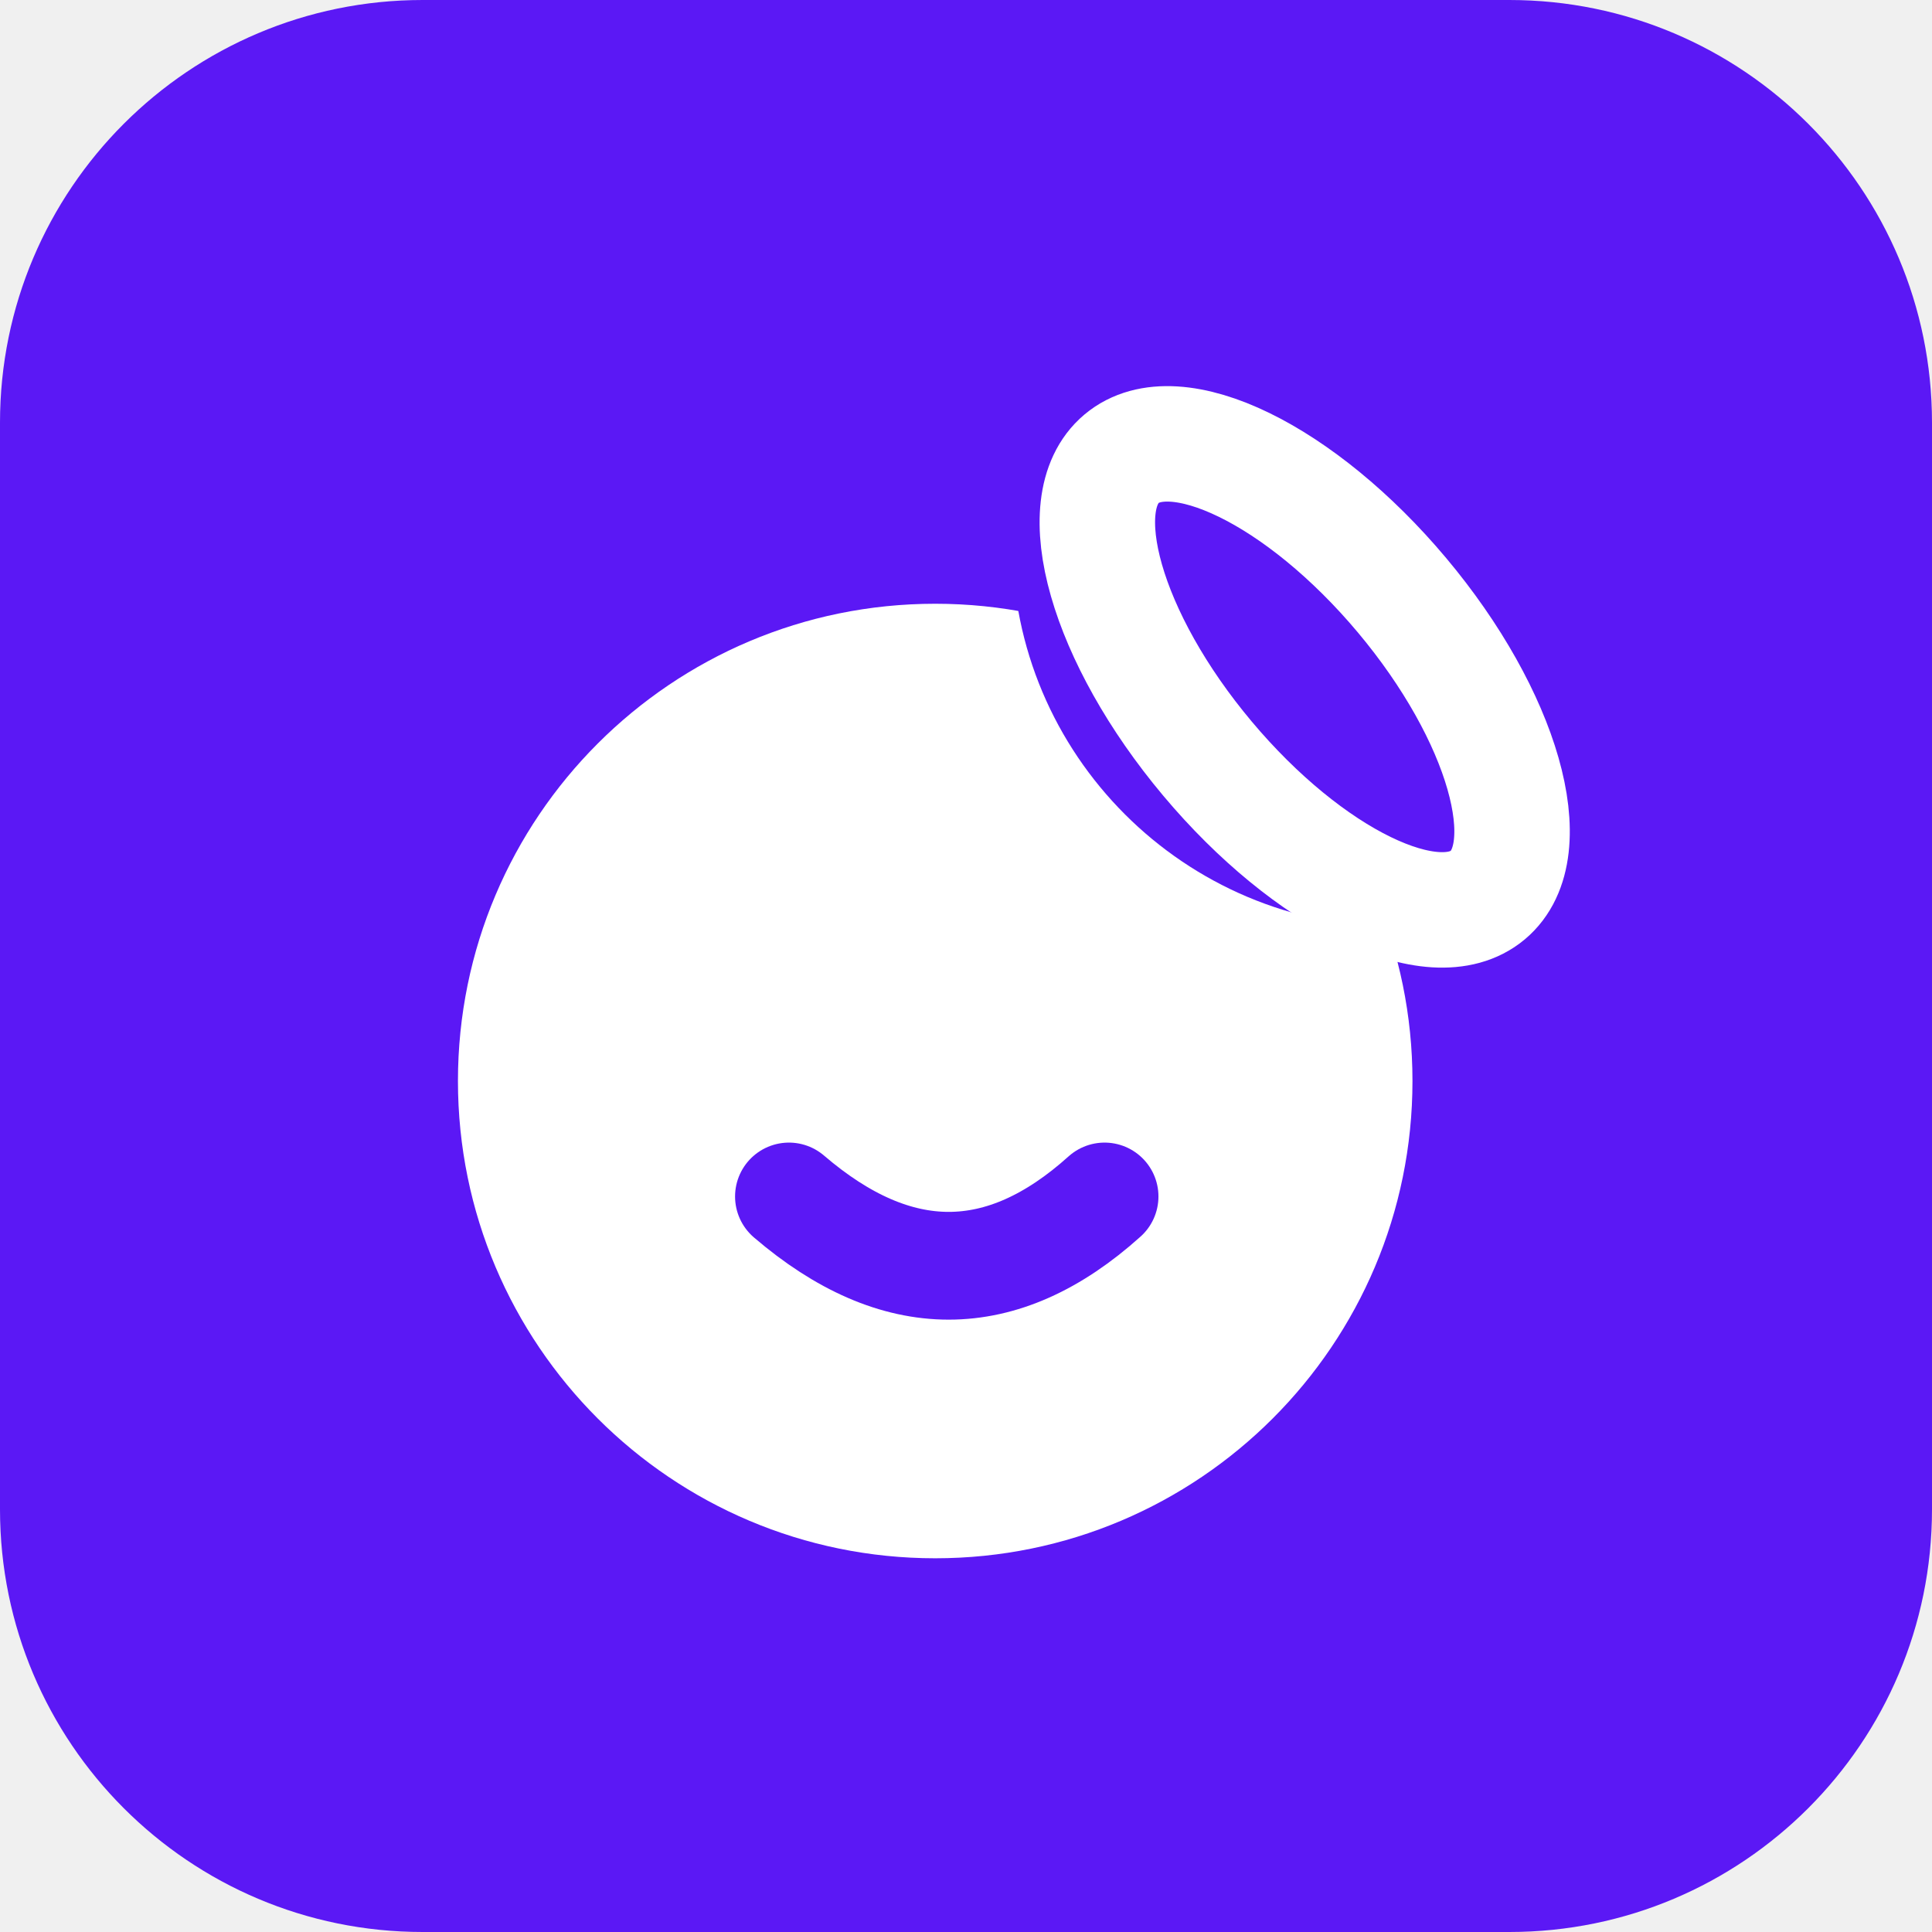
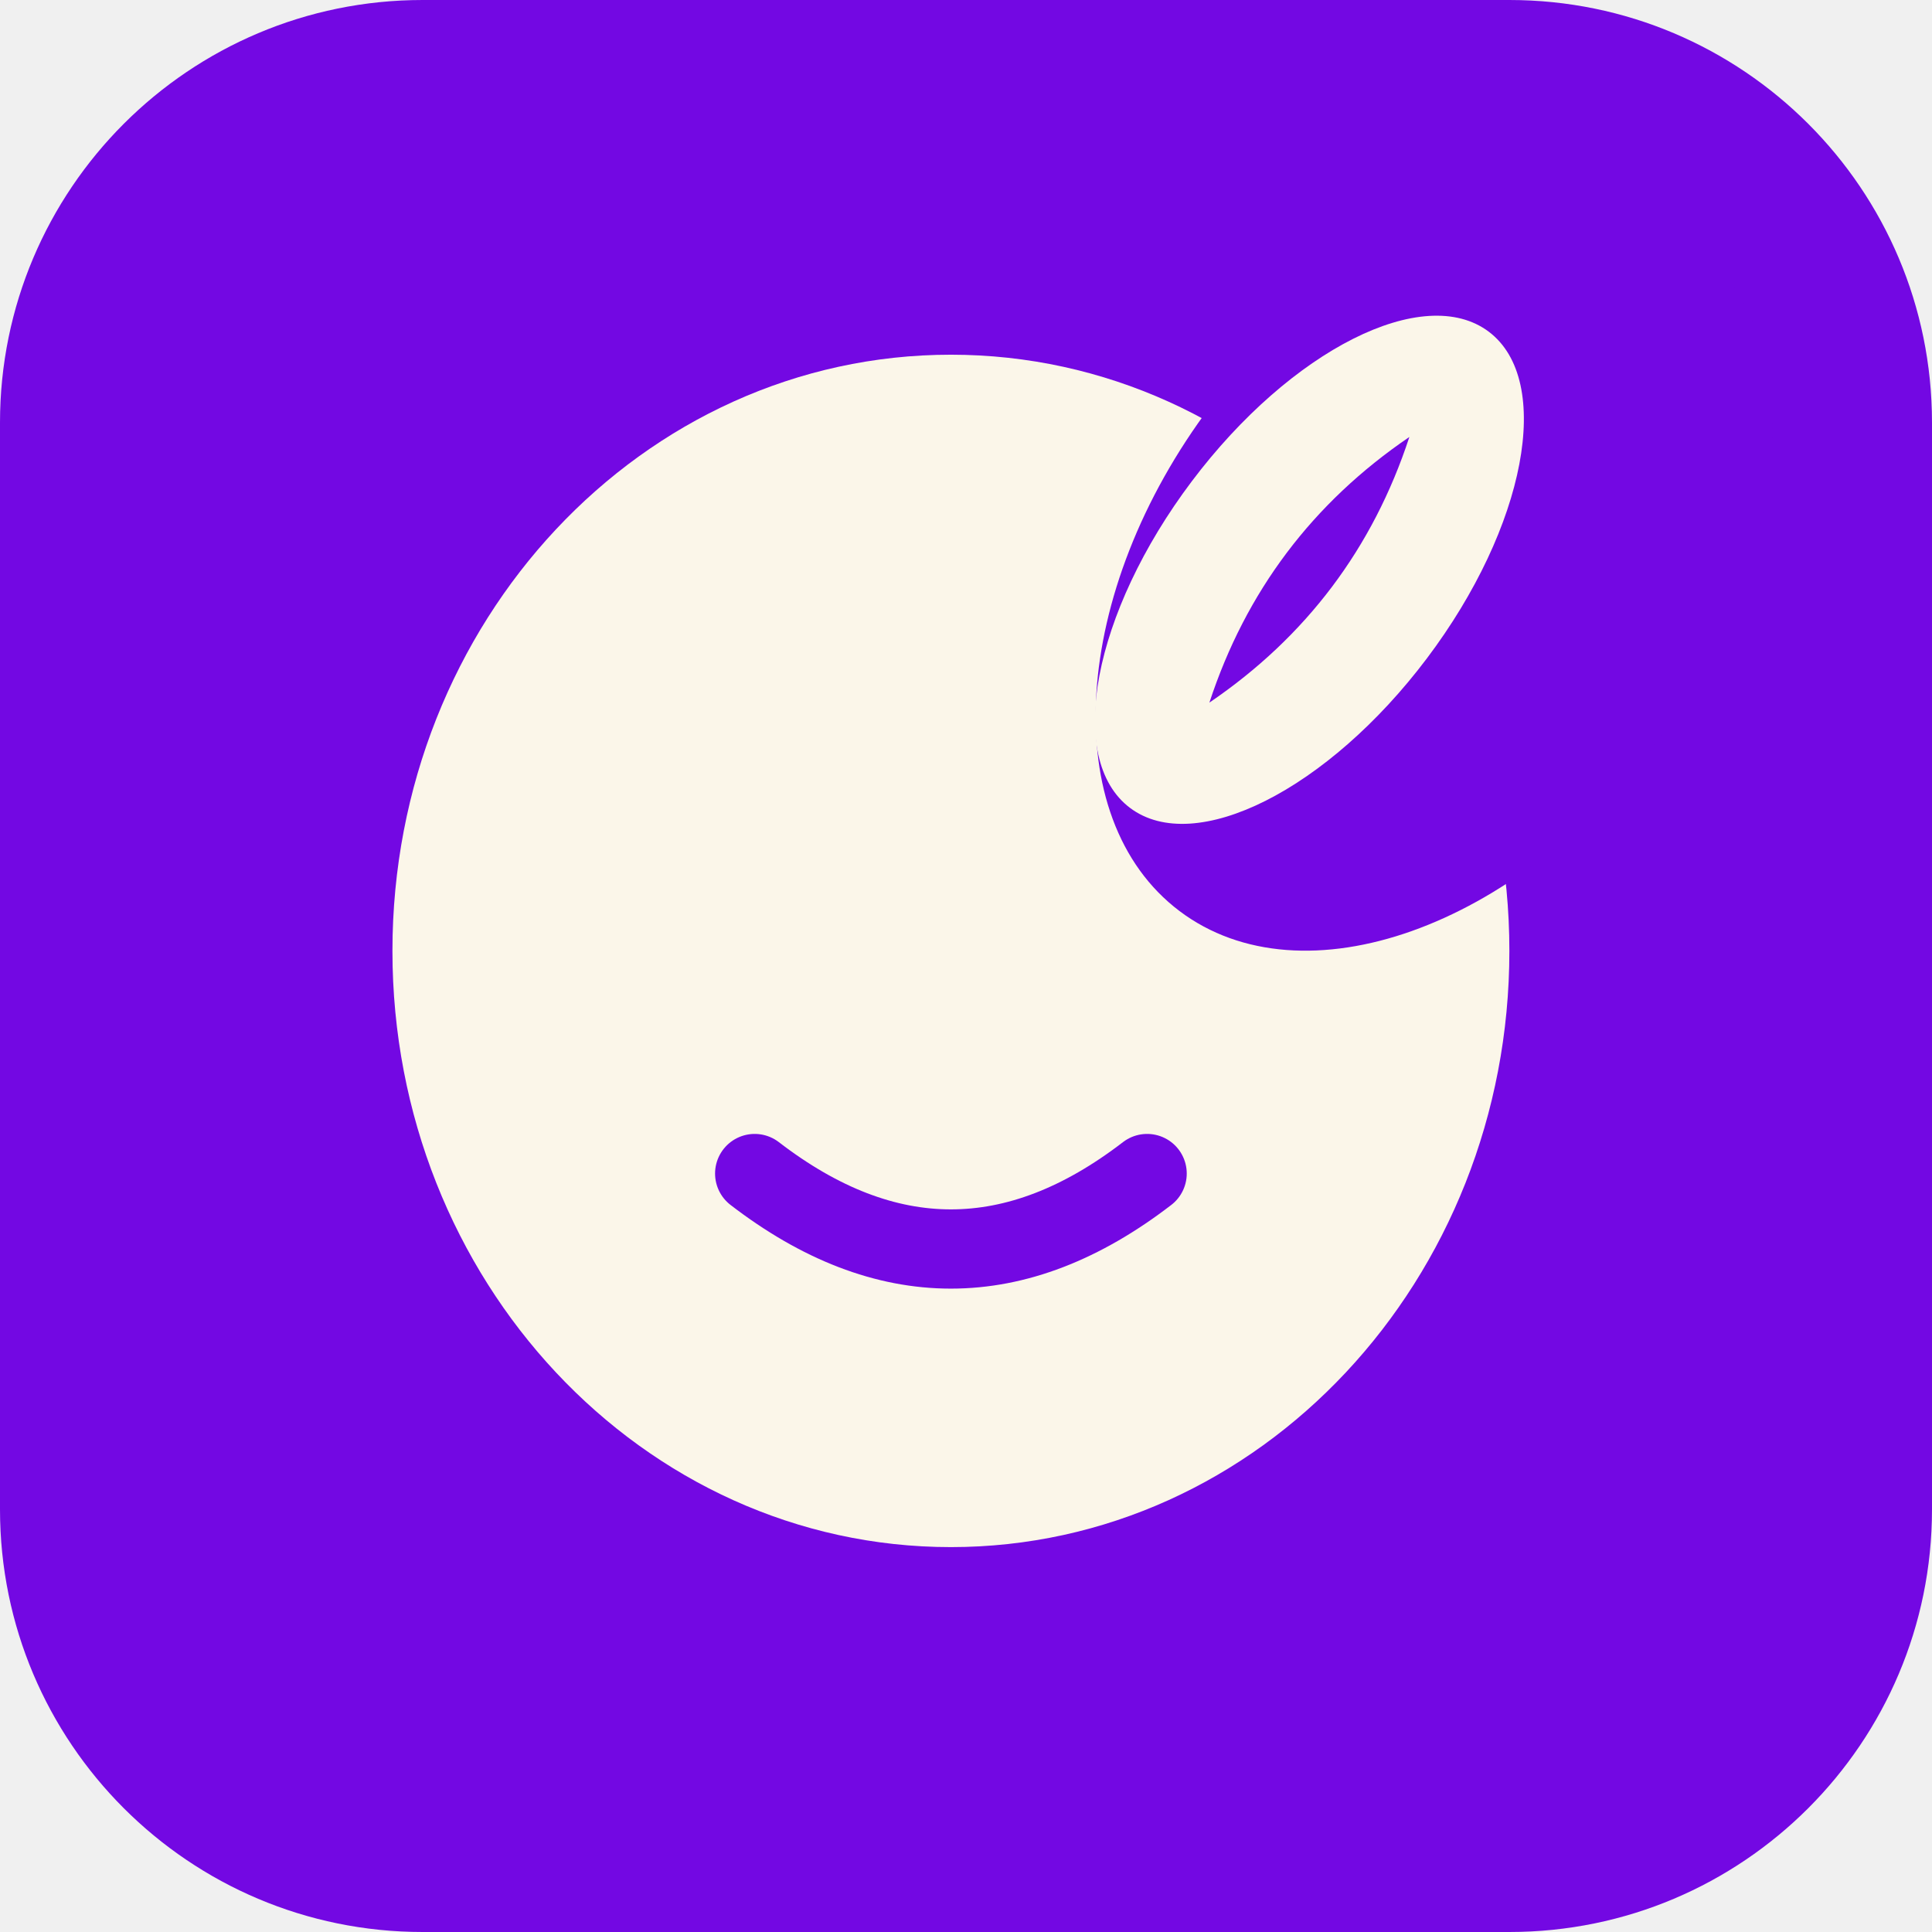
- <svg xmlns="http://www.w3.org/2000/svg" width="512" height="512" viewBox="0 0 512 512">
-   <rect width="512" height="512" rx="112" fill="#5B18F5" />
-   <g transform="translate(256 262) scale(10.2) translate(-20 -20)">
-     <circle cx="19.2" cy="22.4" r="12.4" fill="#fff" />
-     <circle cx="31.2" cy="8.4" r="10" fill="#5B18F5" />
-     <g transform="rotate(-40 28.8 11.9)">
-       <ellipse cx="28.8" cy="11.9" rx="3.3" ry="7.4" fill="#5B18F5" stroke="#fff" stroke-width="3" />
-     </g>
-     <path d="M15.4 25.4q4.2 3.6 8.2 0" fill="none" stroke="#5B18F5" stroke-width="2.8" stroke-linecap="round" />
-   </g>
+ <svg xmlns="http://www.w3.org/2000/svg" viewBox="0 0 512 512" width="512" height="512" role="img" aria-label="Plum">
+   <rect width="512" height="512" rx="112" fill="#7308E3" />
+   <ellipse cx="252" cy="252" rx="148" ry="158" fill="#FBF6E9" />
+   <ellipse cx="380" cy="152" rx="74" ry="112" transform="rotate(37 380 152)" fill="#7308E3" />
+   <ellipse cx="347" cy="151" rx="39" ry="79" transform="rotate(37 347 151)" fill="#FBF6E9" />
+   <path d="M373.5 115.8 Q359 160 320.5 186.2 Q335 142 373.5 115.8 Z" fill="#7308E3" />
+   <path d="M200 311 Q252 351 304 311" fill="none" stroke="#7308E3" stroke-width="21" stroke-linecap="round" />
</svg>
